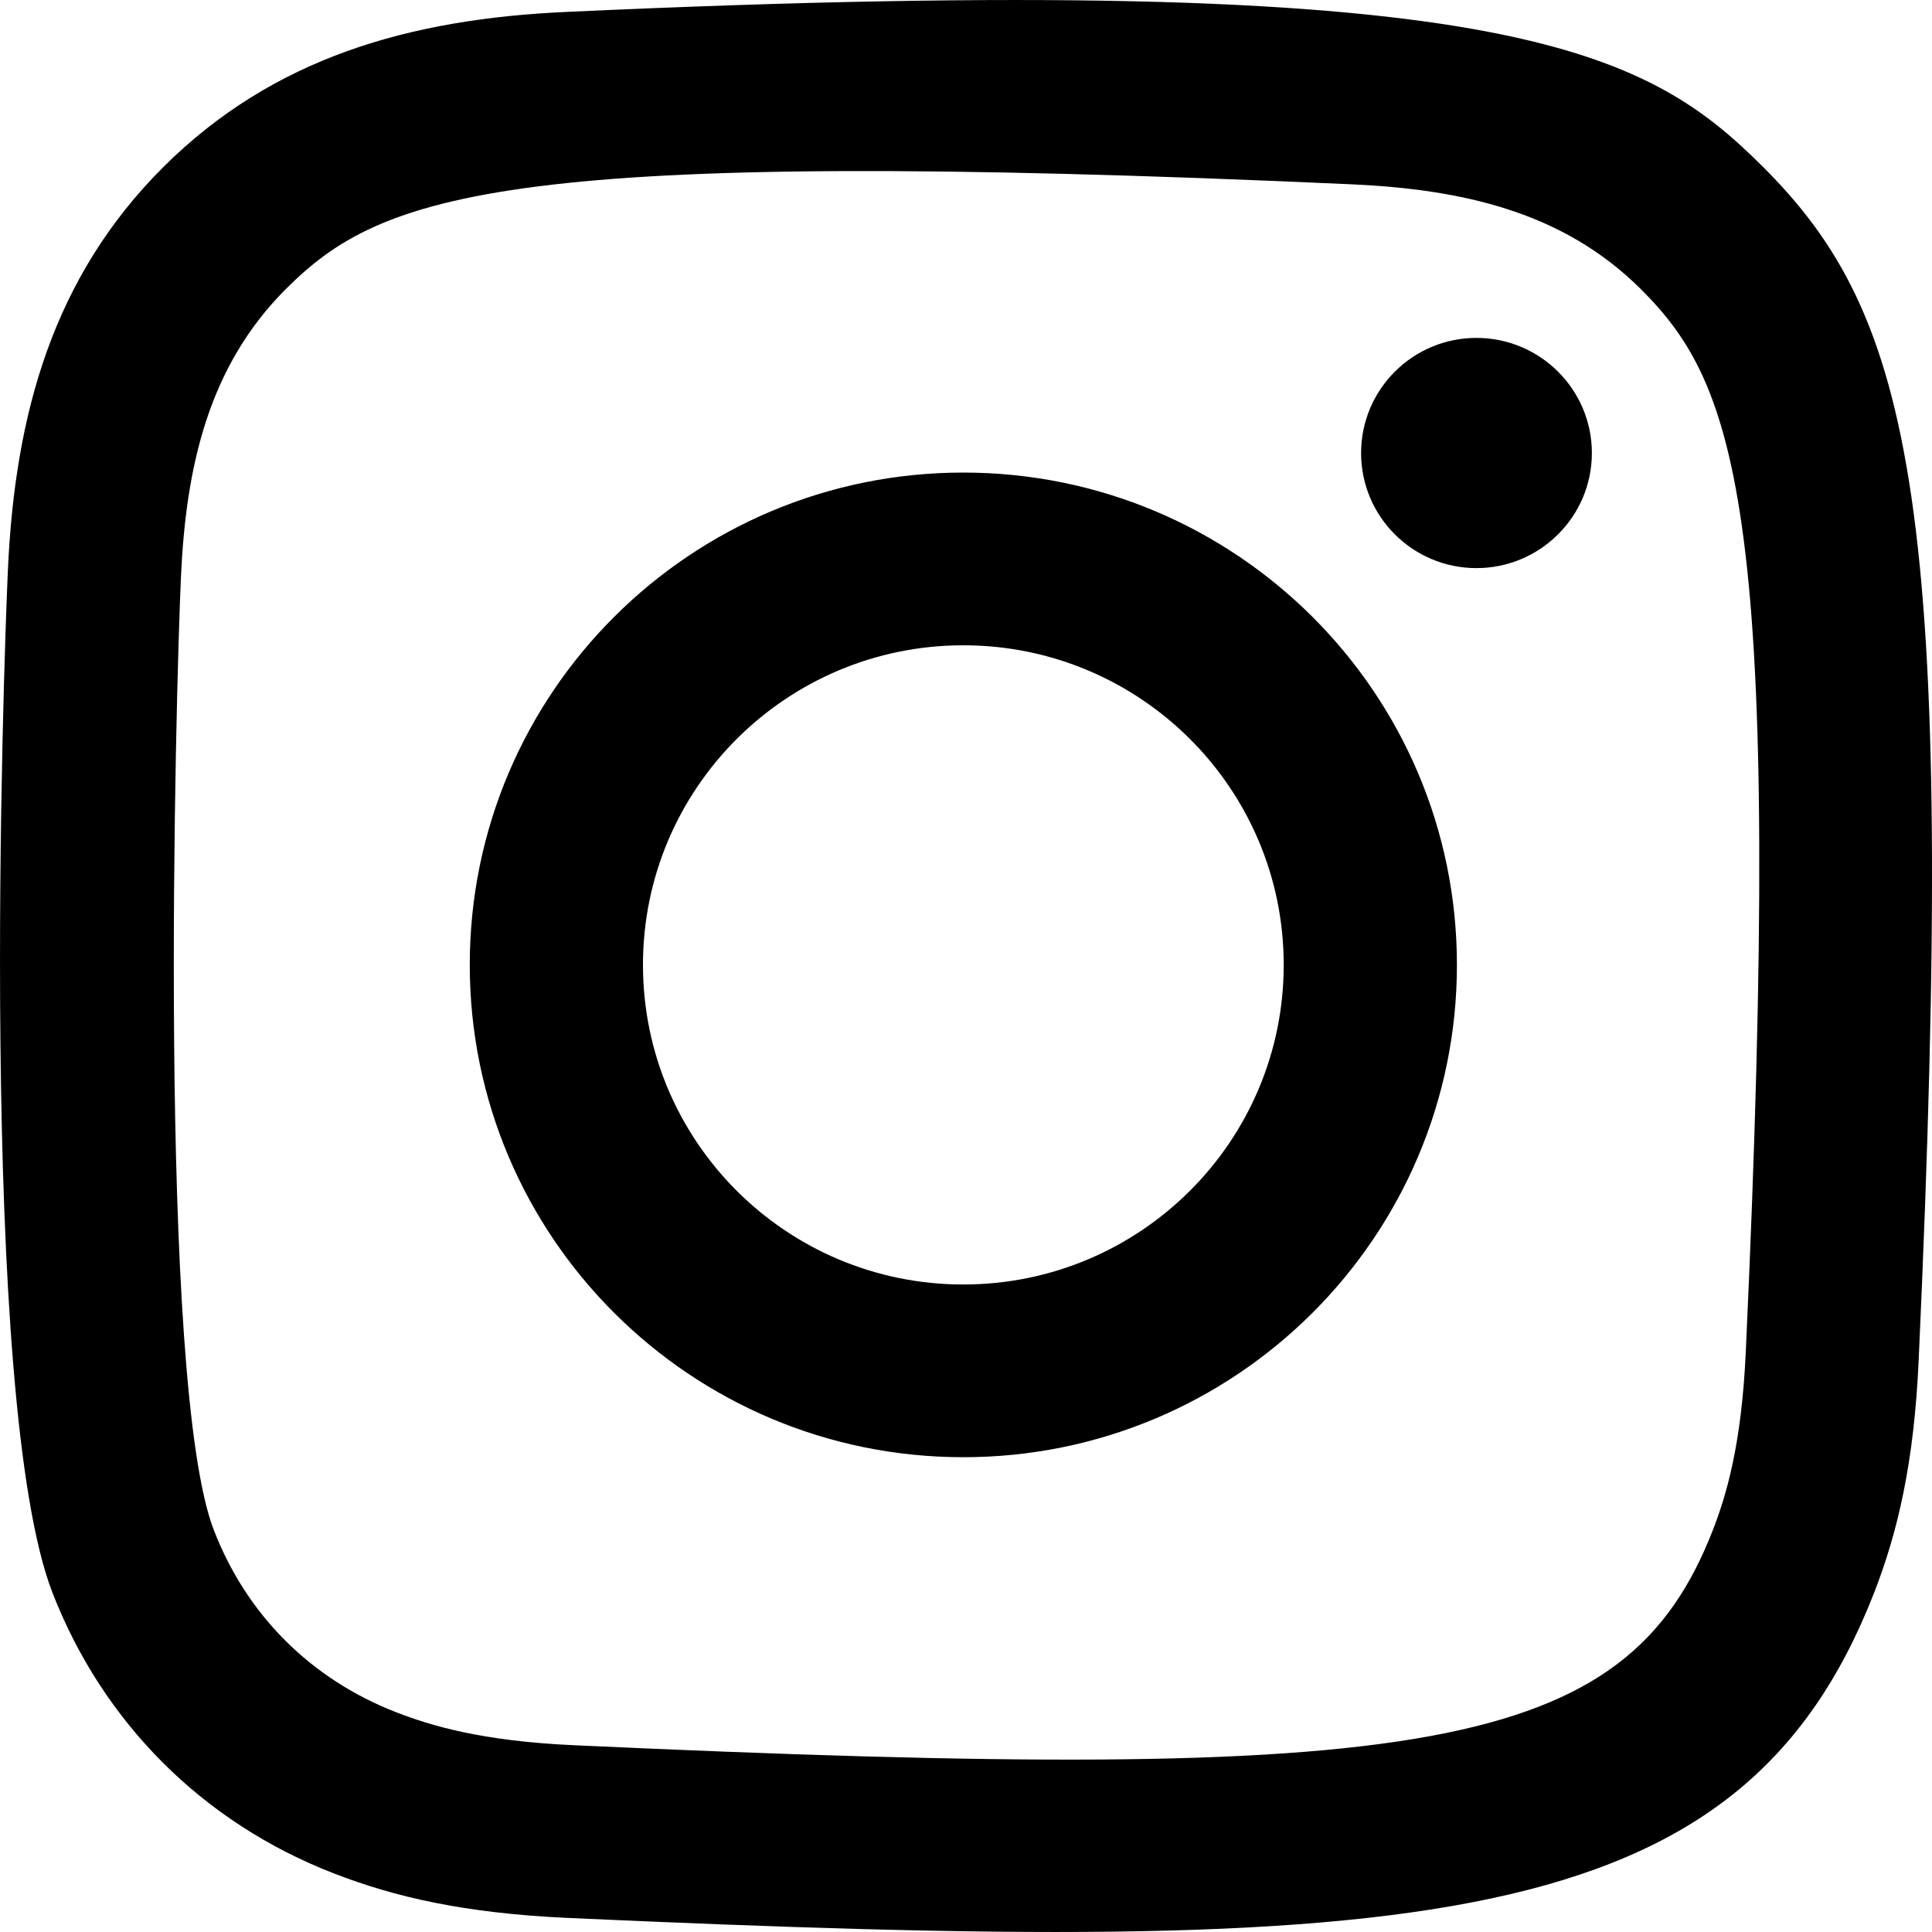
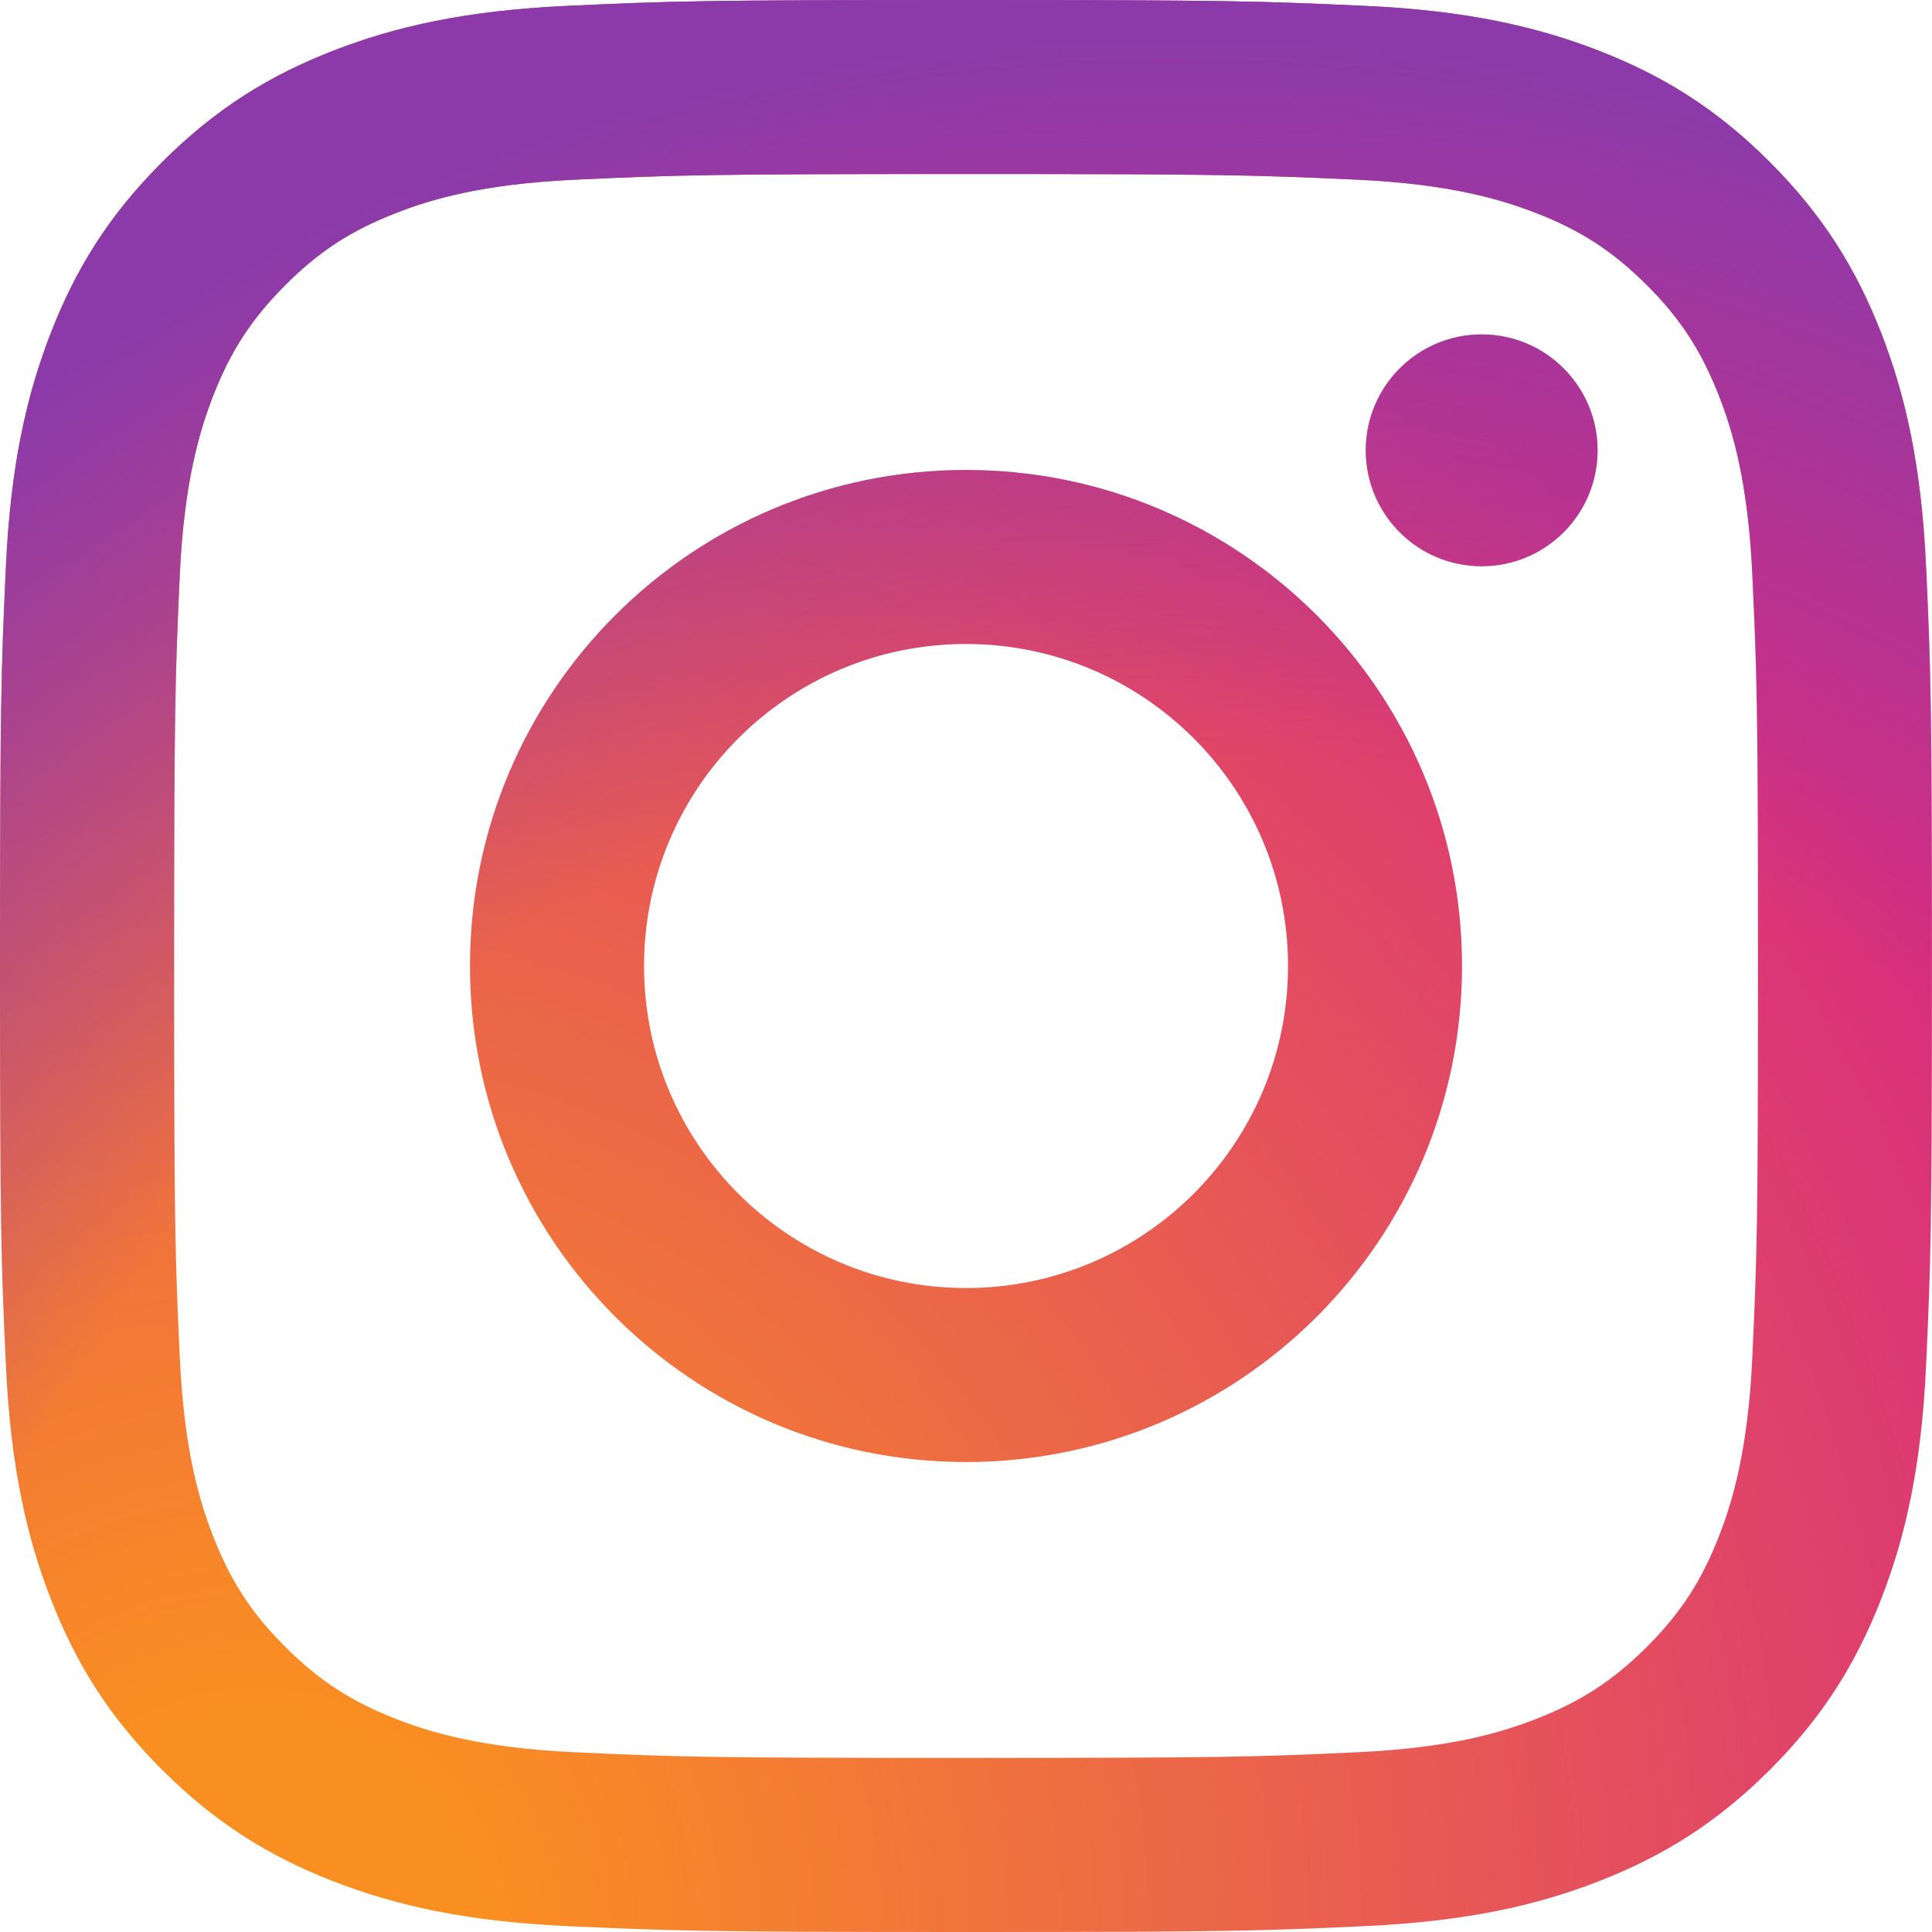
- <svg xmlns="http://www.w3.org/2000/svg" width="800px" height="800px" viewBox="0 0 20 20" version="1.1">
+ <svg xmlns="http://www.w3.org/2000/svg" width="800px" height="800px" viewBox="0 0 2500 2500">
  <defs>
- 
- </defs>
-   <g id="Page-1" stroke="none" stroke-width="1" fill="none" fill-rule="evenodd">
-     <g id="Dribbble-Light-Preview" transform="translate(-340, -7439)" fill="#000000">
-       <g id="icons" transform="translate(56, 160)">
-         <path d="M289.87,7279.123 C288.242,7279.196 286.831,7279.594 285.691,7280.729 C284.548,7281.869 284.155,7283.286 284.082,7284.897 C284.036,7285.902 283.768,7293.498 284.544,7295.49 C285.068,7296.834 286.098,7297.867 287.455,7298.393 C288.088,7298.639 288.81,7298.805 289.87,7298.854 C298.73,7299.255 302.015,7299.037 303.4,7295.49 C303.646,7294.859 303.815,7294.137 303.862,7293.08 C304.267,7284.197 303.796,7282.271 302.252,7280.729 C301.027,7279.507 299.586,7278.675 289.87,7279.123 M289.951,7297.067 C288.981,7297.024 288.455,7296.862 288.103,7296.726 C287.22,7296.383 286.556,7295.722 286.215,7294.843 C285.624,7293.329 285.82,7286.14 285.873,7284.977 C285.924,7283.837 286.155,7282.796 286.959,7281.992 C287.954,7281 289.24,7280.513 297.993,7280.908 C299.135,7280.96 300.179,7281.19 300.985,7281.992 C301.98,7282.985 302.474,7284.28 302.072,7293 C302.028,7293.968 301.866,7294.493 301.73,7294.843 C300.829,7297.151 298.757,7297.471 289.951,7297.067 M298.09,7283.69 C298.09,7284.347 298.624,7284.881 299.284,7284.881 C299.943,7284.881 300.479,7284.347 300.479,7283.69 C300.479,7283.032 299.943,7282.498 299.284,7282.498 C298.624,7282.498 298.09,7283.032 298.09,7283.69 M288.863,7288.988 C288.863,7291.803 291.15,7294.085 293.972,7294.085 C296.794,7294.085 299.082,7291.803 299.082,7288.988 C299.082,7286.173 296.794,7283.892 293.972,7283.892 C291.15,7283.892 288.863,7286.173 288.863,7288.988 M290.656,7288.988 C290.656,7287.162 292.14,7285.68 293.972,7285.68 C295.804,7285.68 297.289,7287.162 297.289,7288.988 C297.289,7290.815 295.804,7292.297 293.972,7292.297 C292.14,7292.297 290.656,7290.815 290.656,7288.988" id="instagram-[#167]">
- 
- </path>
-       </g>
-     </g>
-   </g>
+     <radialGradient id="0" cx="332.14" cy="2511.81" r="3263.54" gradientUnits="userSpaceOnUse">
+       <stop offset=".09" stop-color="#fa8f21" />
+       <stop offset=".78" stop-color="#d82d7e" />
+     </radialGradient>
+     <radialGradient id="1" cx="1516.14" cy="2623.81" r="2572.12" gradientUnits="userSpaceOnUse">
+       <stop offset=".64" stop-color="#8c3aaa" stop-opacity="0" />
+       <stop offset="1" stop-color="#8c3aaa" />
+     </radialGradient>
+   </defs>
+   <path d="M833.4,1250c0-230.11,186.49-416.7,416.6-416.7s416.7,186.59,416.7,416.7-186.59,416.7-416.7,416.7S833.4,1480.11,833.4,1250m-225.26,0c0,354.5,287.36,641.86,641.86,641.86S1891.86,1604.5,1891.86,1250,1604.5,608.14,1250,608.14,608.14,895.5,608.14,1250M1767.27,582.69a150,150,0,1,0,150.06-149.94h-0.06a150.07,150.07,0,0,0-150,149.94M745,2267.47c-121.87-5.55-188.11-25.85-232.13-43-58.36-22.72-100-49.78-143.78-93.5s-70.88-85.32-93.5-143.68c-17.16-44-37.46-110.26-43-232.13-6.06-131.76-7.27-171.34-7.27-505.15s1.31-373.28,7.27-505.15c5.55-121.87,26-188,43-232.13,22.72-58.36,49.78-100,93.5-143.78s85.32-70.88,143.78-93.5c44-17.16,110.26-37.46,232.13-43,131.76-6.06,171.34-7.27,505-7.27s373.28,1.31,505.15,7.27c121.87,5.55,188,26,232.13,43,58.36,22.62,100,49.78,143.78,93.5s70.78,85.42,93.5,143.78c17.16,44,37.46,110.26,43,232.13,6.06,131.87,7.27,171.34,7.27,505.15s-1.21,373.28-7.27,505.15c-5.55,121.87-25.95,188.11-43,232.13-22.72,58.36-49.78,100-93.5,143.68s-85.42,70.78-143.78,93.5c-44,17.16-110.26,37.46-232.13,43-131.76,6.06-171.34,7.27-505.15,7.27s-373.28-1.21-505-7.27M734.65,7.57c-133.07,6.06-224,27.16-303.41,58.06C349,97.54,279.38,140.35,209.81,209.81S97.54,349,65.63,431.24c-30.9,79.46-52,170.34-58.06,303.41C1.41,867.93,0,910.54,0,1250s1.41,382.07,7.57,515.35c6.06,133.08,27.16,223.95,58.06,303.41,31.91,82.19,74.62,152,144.18,221.43S349,2402.37,431.24,2434.37c79.56,30.9,170.34,52,303.41,58.06C868,2498.49,910.54,2500,1250,2500s382.07-1.41,515.35-7.57c133.08-6.06,223.95-27.16,303.41-58.06,82.19-32,151.86-74.72,221.43-144.18s112.18-139.24,144.18-221.43c30.9-79.46,52.1-170.34,58.06-303.41,6.06-133.38,7.47-175.89,7.47-515.35s-1.41-382.07-7.47-515.35c-6.06-133.08-27.16-224-58.06-303.41-32-82.19-74.72-151.86-144.18-221.43S2150.95,97.54,2068.86,65.63c-79.56-30.9-170.44-52.1-303.41-58.06C1632.17,1.51,1589.56,0,1250.1,0S868,1.41,734.65,7.57" fill="url(#0)" />
+   <path d="M833.4,1250c0-230.11,186.49-416.7,416.6-416.7s416.7,186.59,416.7,416.7-186.59,416.7-416.7,416.7S833.4,1480.11,833.4,1250m-225.26,0c0,354.5,287.36,641.86,641.86,641.86S1891.86,1604.5,1891.86,1250,1604.5,608.14,1250,608.14,608.14,895.5,608.14,1250M1767.27,582.69a150,150,0,1,0,150.06-149.94h-0.06a150.07,150.07,0,0,0-150,149.94M745,2267.47c-121.87-5.55-188.11-25.85-232.13-43-58.36-22.72-100-49.78-143.78-93.5s-70.88-85.32-93.5-143.68c-17.16-44-37.46-110.26-43-232.13-6.06-131.76-7.27-171.34-7.27-505.15s1.31-373.28,7.27-505.15c5.55-121.87,26-188,43-232.13,22.72-58.36,49.78-100,93.5-143.78s85.32-70.88,143.78-93.5c44-17.16,110.26-37.46,232.13-43,131.76-6.06,171.34-7.27,505-7.27s373.28,1.31,505.15,7.27c121.87,5.55,188,26,232.13,43,58.36,22.62,100,49.78,143.78,93.5s70.78,85.42,93.5,143.78c17.16,44,37.46,110.26,43,232.13,6.06,131.87,7.27,171.34,7.27,505.15s-1.21,373.28-7.27,505.15c-5.55,121.87-25.95,188.11-43,232.13-22.72,58.36-49.78,100-93.5,143.68s-85.42,70.78-143.78,93.5c-44,17.16-110.26,37.46-232.13,43-131.76,6.06-171.34,7.27-505.15,7.27s-373.28-1.21-505-7.27M734.65,7.57c-133.07,6.06-224,27.16-303.41,58.06C349,97.54,279.38,140.35,209.81,209.81S97.54,349,65.63,431.24c-30.9,79.46-52,170.34-58.06,303.41C1.41,867.93,0,910.54,0,1250s1.41,382.07,7.57,515.35c6.06,133.08,27.16,223.95,58.06,303.41,31.91,82.19,74.62,152,144.18,221.43S349,2402.37,431.24,2434.37c79.56,30.9,170.34,52,303.41,58.06C868,2498.49,910.54,2500,1250,2500s382.07-1.41,515.35-7.57c133.08-6.06,223.95-27.16,303.41-58.06,82.19-32,151.86-74.72,221.43-144.18s112.18-139.24,144.18-221.43c30.9-79.46,52.1-170.34,58.06-303.41,6.06-133.38,7.47-175.89,7.47-515.35s-1.41-382.07-7.47-515.35c-6.06-133.08-27.16-224-58.06-303.41-32-82.19-74.72-151.86-144.18-221.43S2150.95,97.54,2068.86,65.63c-79.56-30.9-170.44-52.1-303.41-58.06C1632.17,1.51,1589.56,0,1250.1,0S868,1.41,734.65,7.57" fill="url(#1)" />
</svg>
